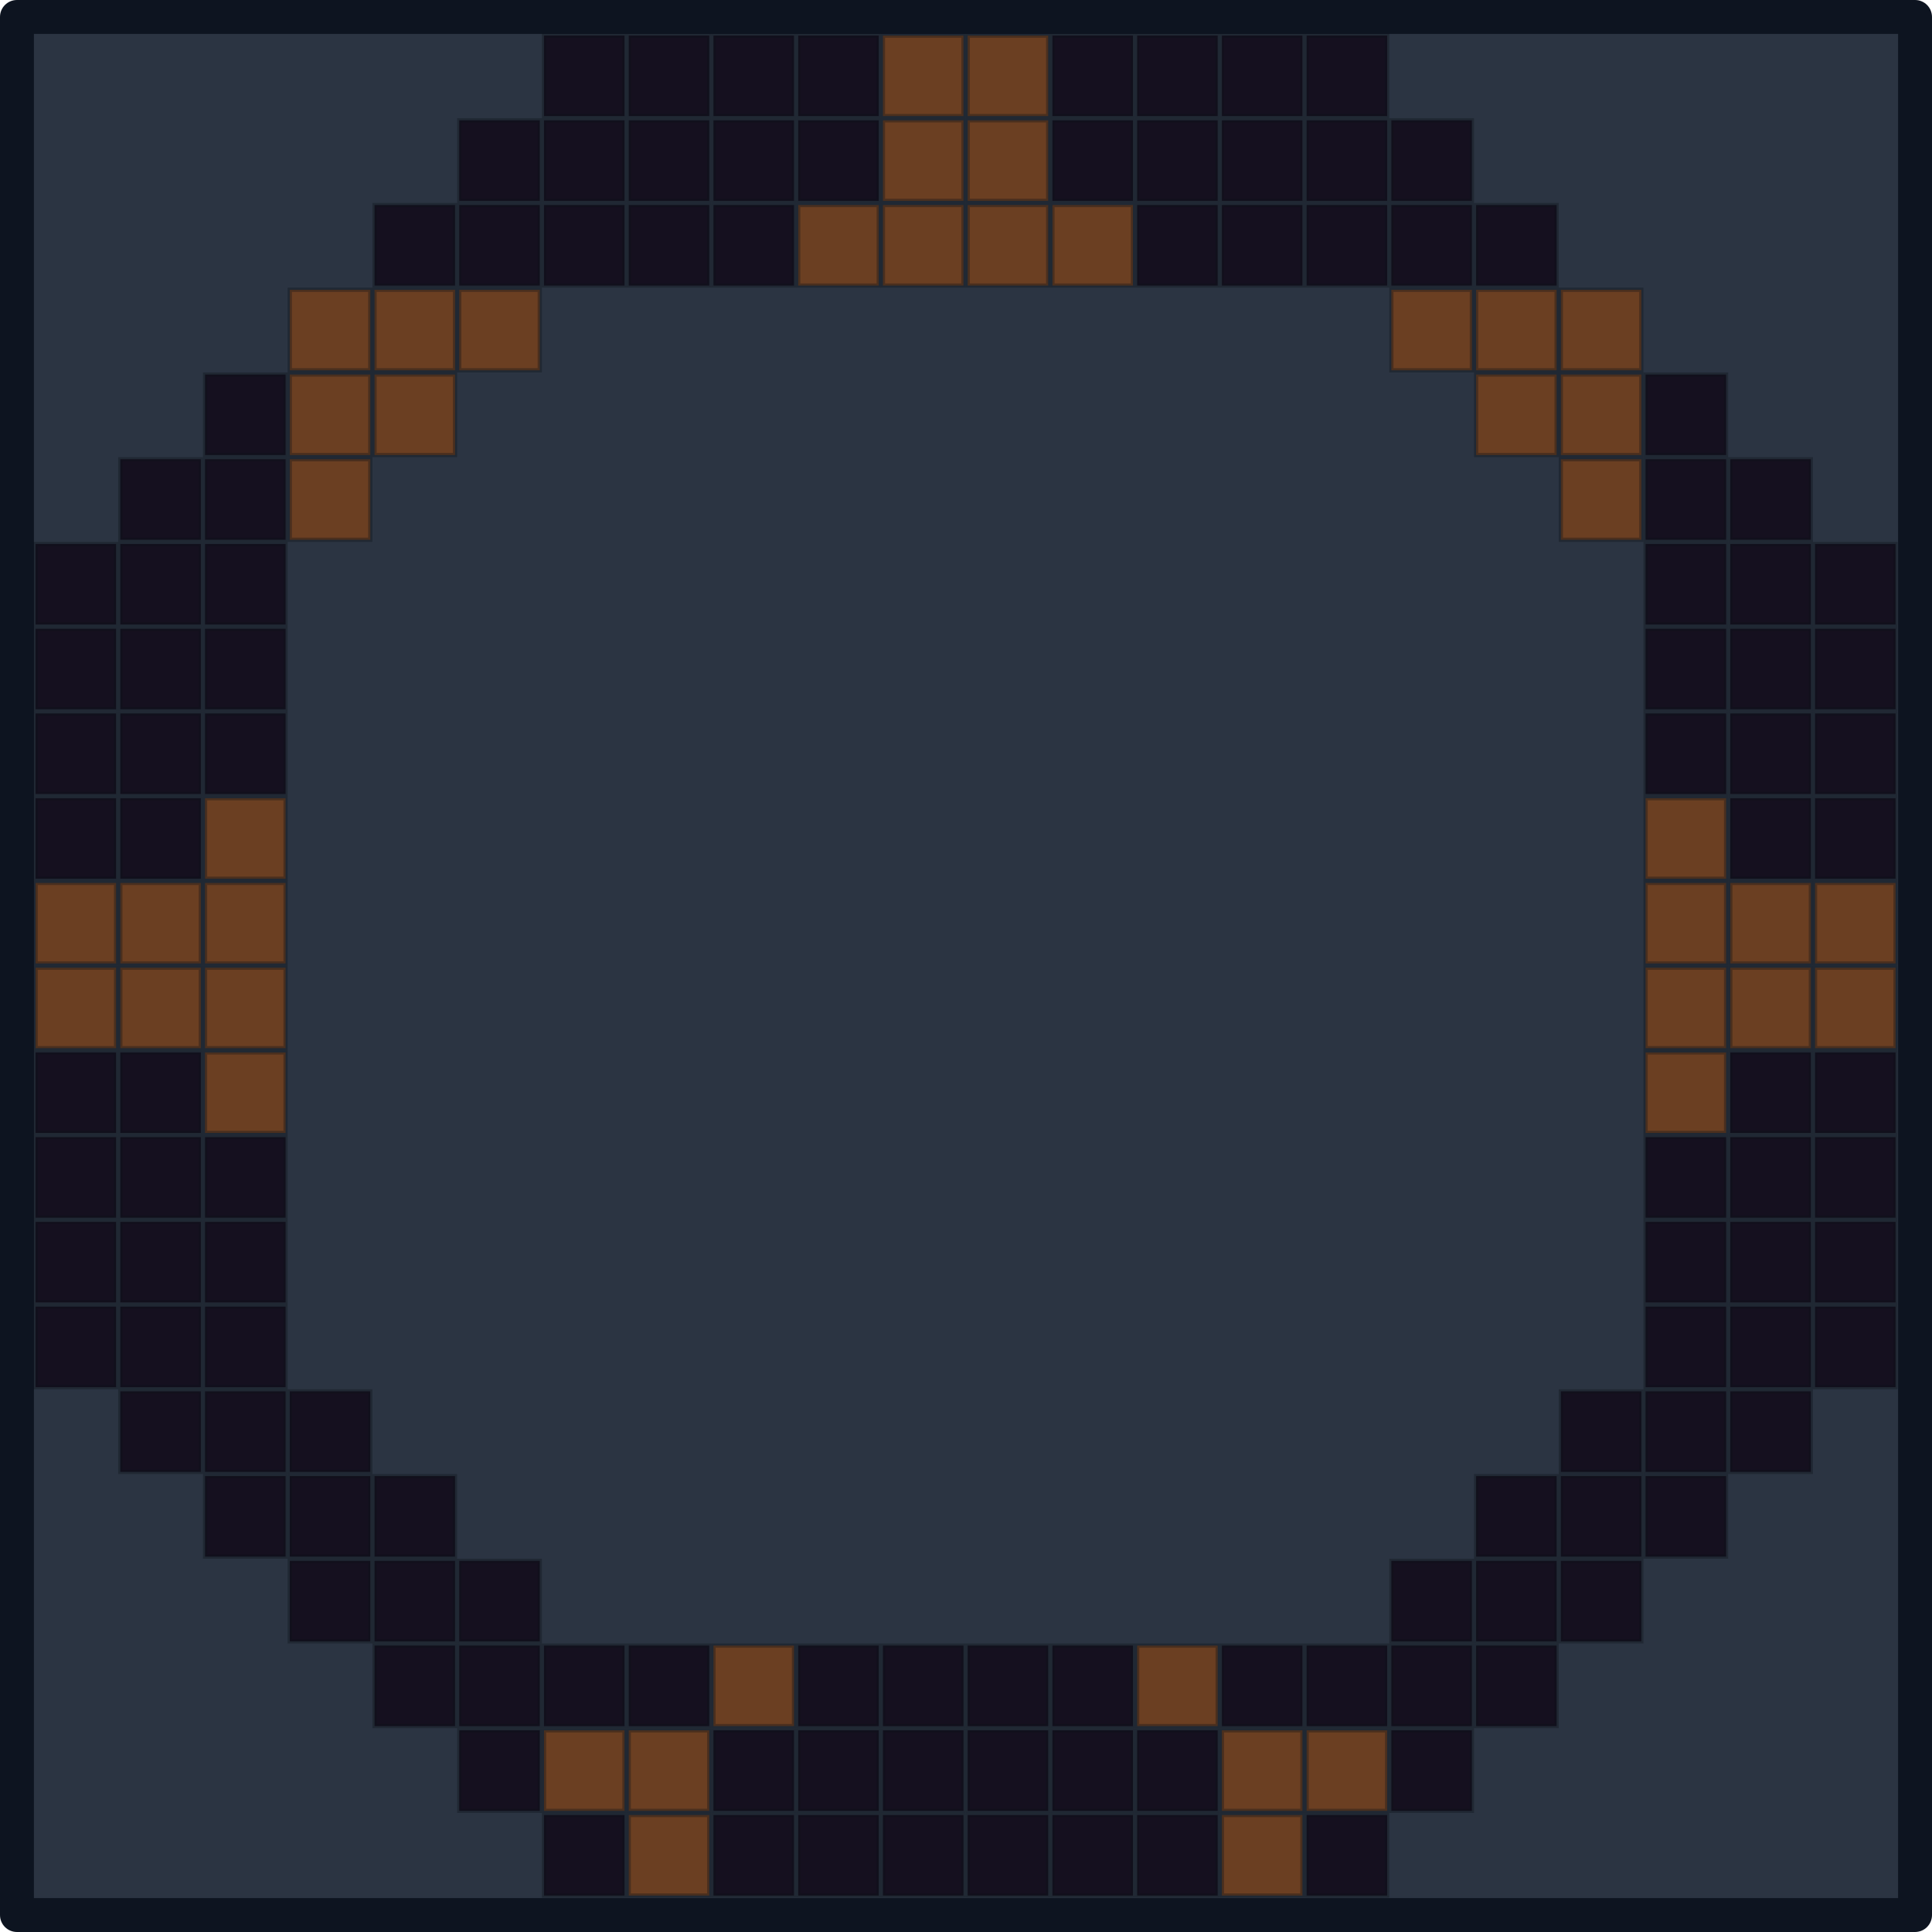
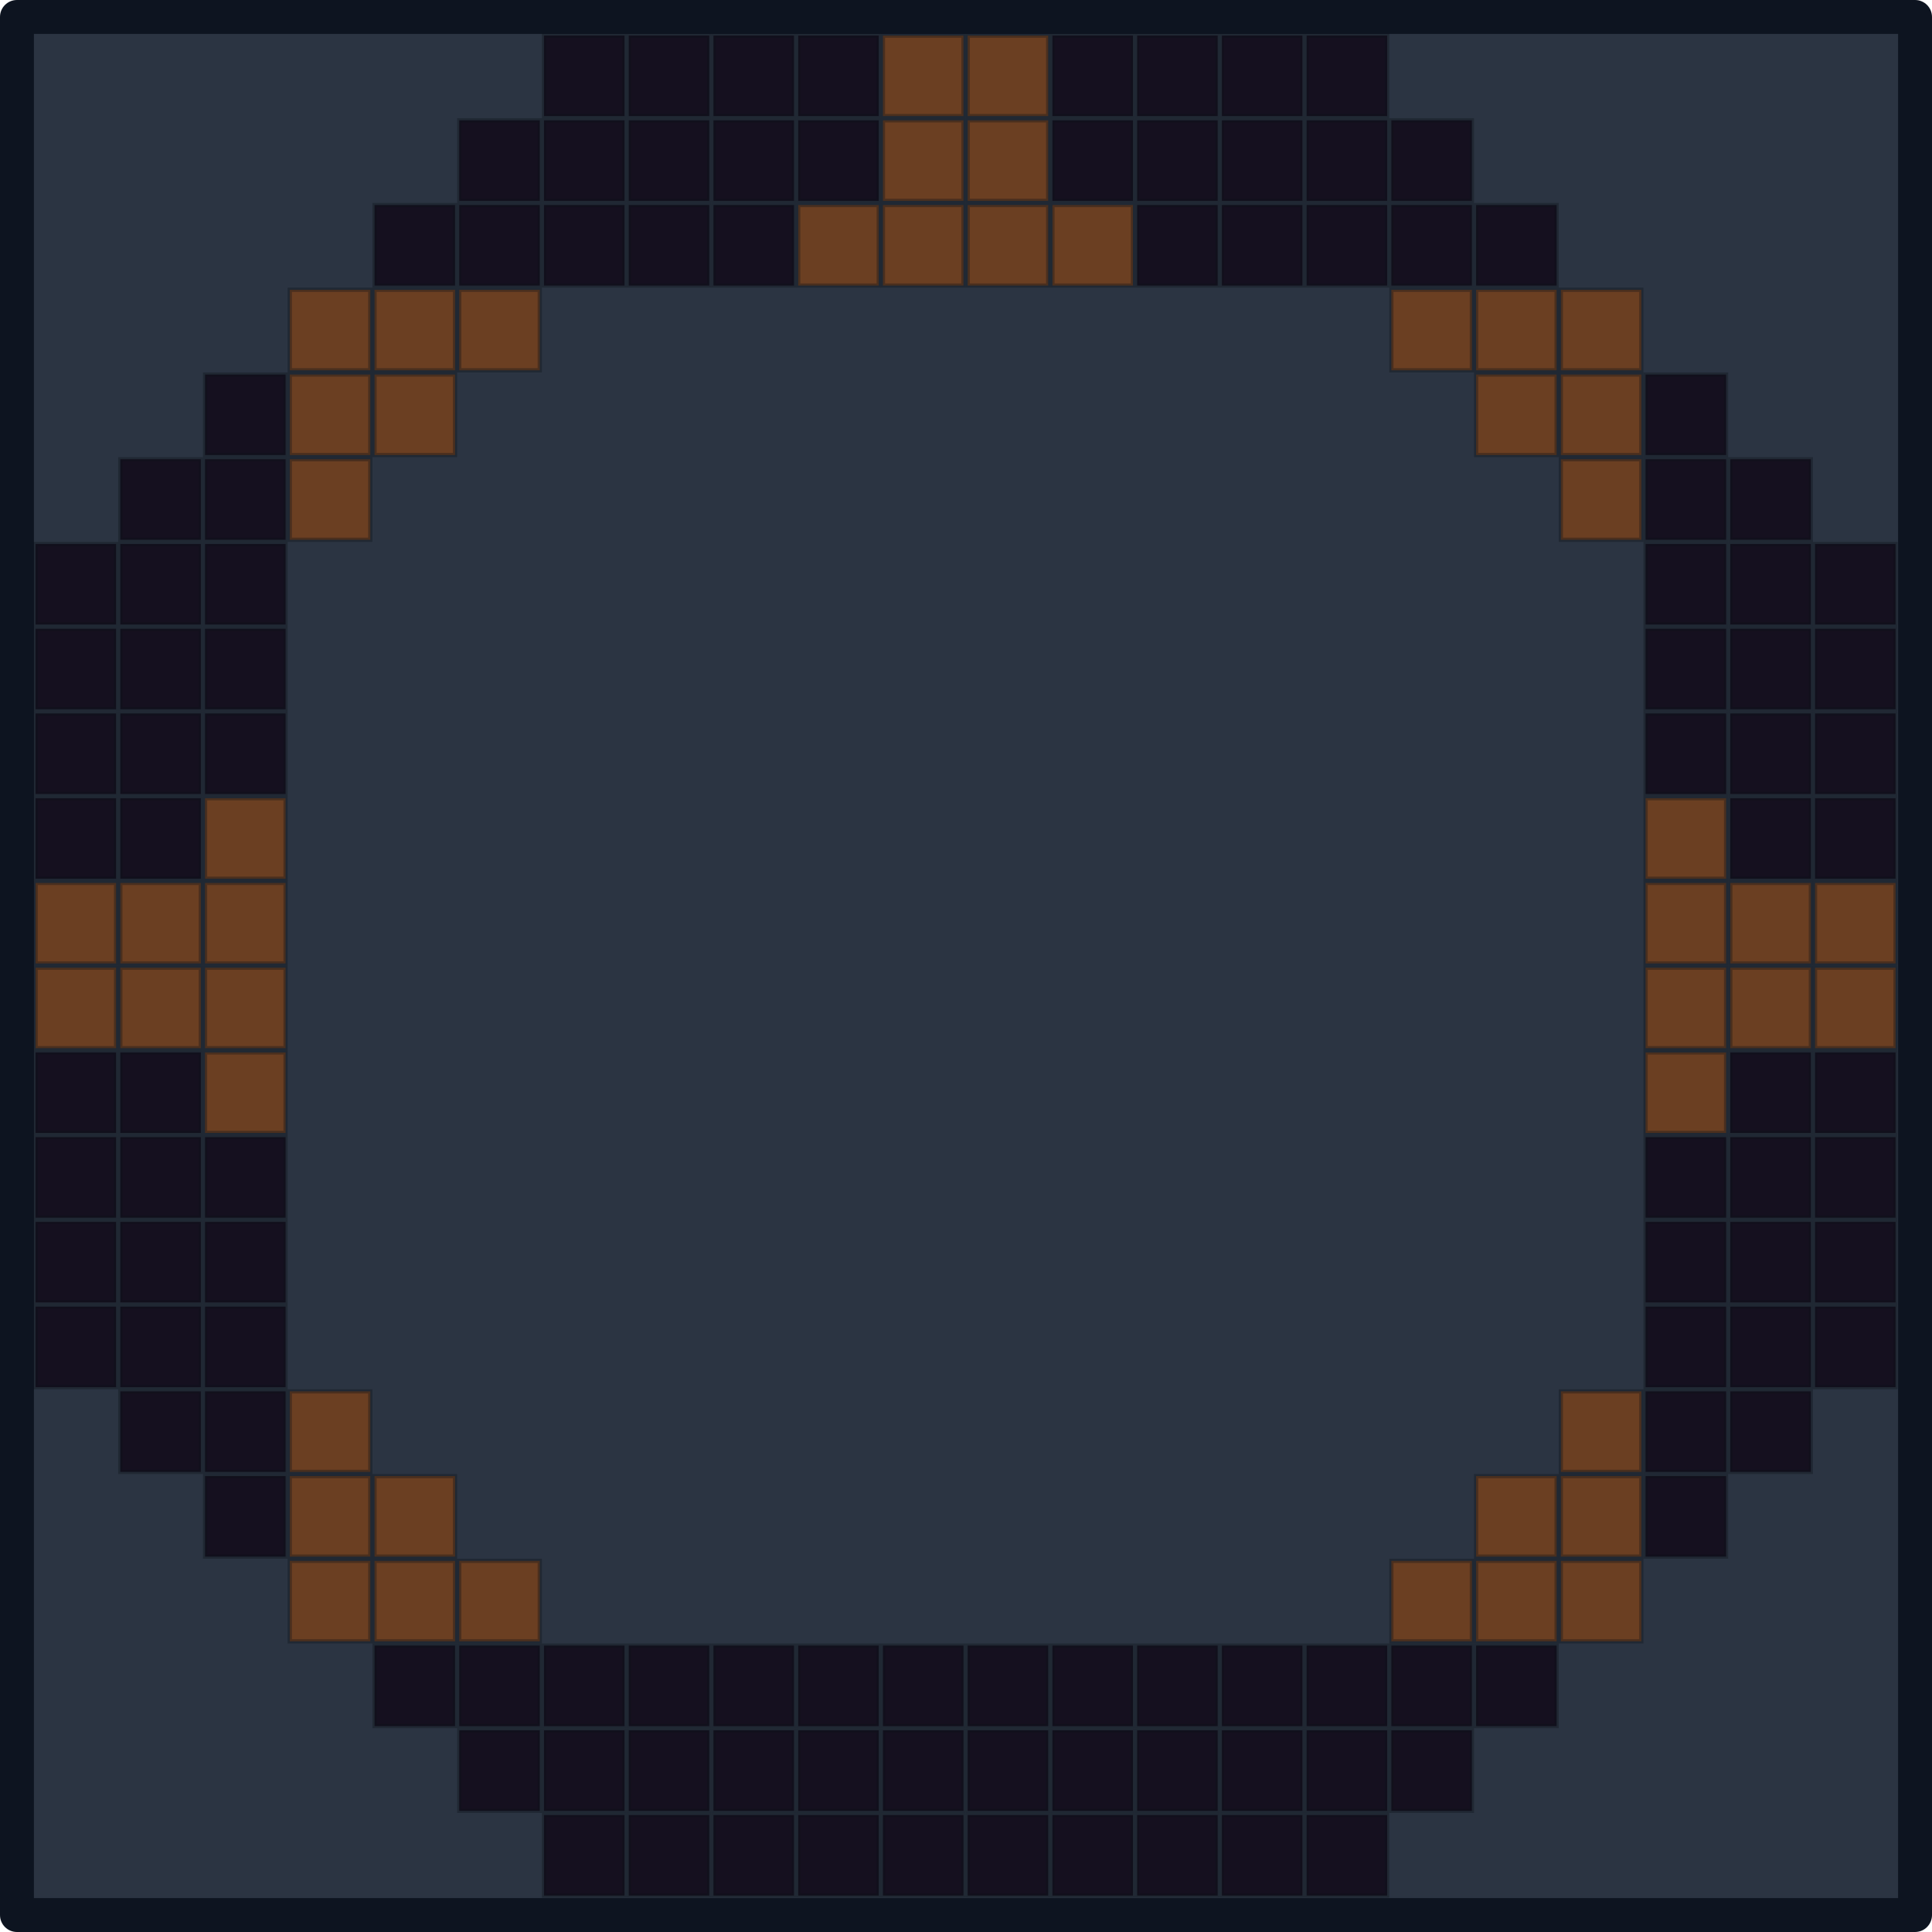
<svg xmlns="http://www.w3.org/2000/svg" viewBox="0 0 228 228" width="684" height="684" role="img" aria-label="the Grand gate shape, idle, seen head on">
  <rect x="0" y="0" width="228" height="228" fill="#0d1420" rx="2" />
  <rect x="4" y="4" width="220" height="220" fill="#2b3442" />
  <rect x="64.2" y="4.2" width="9.5" height="9.5" fill="#15101f" stroke="#0b0f1655" stroke-width="0.5" />
  <rect x="74.2" y="4.2" width="9.5" height="9.5" fill="#15101f" stroke="#0b0f1655" stroke-width="0.5" />
  <rect x="84.2" y="4.2" width="9.5" height="9.5" fill="#15101f" stroke="#0b0f1655" stroke-width="0.5" />
  <rect x="94.2" y="4.2" width="9.5" height="9.5" fill="#15101f" stroke="#0b0f1655" stroke-width="0.5" />
  <rect x="104.2" y="4.2" width="9.5" height="9.5" fill="#6b3f22" stroke="#0b0f1655" stroke-width="0.5" />
  <rect x="114.2" y="4.2" width="9.5" height="9.5" fill="#6b3f22" stroke="#0b0f1655" stroke-width="0.5" />
  <rect x="124.2" y="4.2" width="9.5" height="9.5" fill="#15101f" stroke="#0b0f1655" stroke-width="0.5" />
  <rect x="134.2" y="4.2" width="9.5" height="9.5" fill="#15101f" stroke="#0b0f1655" stroke-width="0.5" />
  <rect x="144.2" y="4.2" width="9.5" height="9.5" fill="#15101f" stroke="#0b0f1655" stroke-width="0.5" />
  <rect x="154.2" y="4.2" width="9.5" height="9.5" fill="#15101f" stroke="#0b0f1655" stroke-width="0.5" />
  <rect x="54.2" y="14.2" width="9.5" height="9.5" fill="#15101f" stroke="#0b0f1655" stroke-width="0.5" />
  <rect x="64.2" y="14.2" width="9.5" height="9.5" fill="#15101f" stroke="#0b0f1655" stroke-width="0.5" />
  <rect x="74.2" y="14.2" width="9.5" height="9.5" fill="#15101f" stroke="#0b0f1655" stroke-width="0.5" />
  <rect x="84.2" y="14.2" width="9.5" height="9.5" fill="#15101f" stroke="#0b0f1655" stroke-width="0.5" />
  <rect x="94.2" y="14.2" width="9.5" height="9.5" fill="#15101f" stroke="#0b0f1655" stroke-width="0.5" />
  <rect x="104.2" y="14.2" width="9.5" height="9.5" fill="#6b3f22" stroke="#0b0f1655" stroke-width="0.5" />
  <rect x="114.2" y="14.2" width="9.5" height="9.5" fill="#6b3f22" stroke="#0b0f1655" stroke-width="0.5" />
  <rect x="124.2" y="14.2" width="9.5" height="9.5" fill="#15101f" stroke="#0b0f1655" stroke-width="0.5" />
  <rect x="134.2" y="14.2" width="9.5" height="9.5" fill="#15101f" stroke="#0b0f1655" stroke-width="0.5" />
  <rect x="144.2" y="14.2" width="9.5" height="9.5" fill="#15101f" stroke="#0b0f1655" stroke-width="0.5" />
  <rect x="154.2" y="14.2" width="9.5" height="9.5" fill="#15101f" stroke="#0b0f1655" stroke-width="0.5" />
  <rect x="164.2" y="14.2" width="9.5" height="9.5" fill="#15101f" stroke="#0b0f1655" stroke-width="0.5" />
  <rect x="44.2" y="24.2" width="9.5" height="9.5" fill="#15101f" stroke="#0b0f1655" stroke-width="0.5" />
  <rect x="54.2" y="24.2" width="9.5" height="9.5" fill="#15101f" stroke="#0b0f1655" stroke-width="0.5" />
  <rect x="64.2" y="24.2" width="9.5" height="9.5" fill="#15101f" stroke="#0b0f1655" stroke-width="0.5" />
  <rect x="74.2" y="24.2" width="9.5" height="9.5" fill="#15101f" stroke="#0b0f1655" stroke-width="0.5" />
  <rect x="84.2" y="24.2" width="9.5" height="9.5" fill="#15101f" stroke="#0b0f1655" stroke-width="0.5" />
  <rect x="94.2" y="24.2" width="9.5" height="9.5" fill="#6b3f22" stroke="#0b0f1655" stroke-width="0.5" />
  <rect x="104.2" y="24.2" width="9.5" height="9.5" fill="#6b3f22" stroke="#0b0f1655" stroke-width="0.5" />
  <rect x="114.2" y="24.2" width="9.5" height="9.5" fill="#6b3f22" stroke="#0b0f1655" stroke-width="0.5" />
  <rect x="124.2" y="24.2" width="9.5" height="9.5" fill="#6b3f22" stroke="#0b0f1655" stroke-width="0.5" />
  <rect x="134.2" y="24.2" width="9.5" height="9.5" fill="#15101f" stroke="#0b0f1655" stroke-width="0.5" />
  <rect x="144.2" y="24.2" width="9.5" height="9.5" fill="#15101f" stroke="#0b0f1655" stroke-width="0.5" />
  <rect x="154.2" y="24.2" width="9.5" height="9.5" fill="#15101f" stroke="#0b0f1655" stroke-width="0.5" />
  <rect x="164.2" y="24.2" width="9.5" height="9.5" fill="#15101f" stroke="#0b0f1655" stroke-width="0.5" />
  <rect x="174.2" y="24.2" width="9.5" height="9.5" fill="#15101f" stroke="#0b0f1655" stroke-width="0.5" />
  <rect x="34.2" y="34.2" width="9.5" height="9.5" fill="#6b3f22" stroke="#0b0f1655" stroke-width="0.5" />
  <rect x="44.2" y="34.2" width="9.5" height="9.5" fill="#6b3f22" stroke="#0b0f1655" stroke-width="0.5" />
  <rect x="54.2" y="34.2" width="9.5" height="9.5" fill="#6b3f22" stroke="#0b0f1655" stroke-width="0.5" />
  <rect x="164.2" y="34.2" width="9.5" height="9.5" fill="#6b3f22" stroke="#0b0f1655" stroke-width="0.5" />
  <rect x="174.2" y="34.2" width="9.5" height="9.5" fill="#6b3f22" stroke="#0b0f1655" stroke-width="0.5" />
  <rect x="184.2" y="34.2" width="9.5" height="9.5" fill="#6b3f22" stroke="#0b0f1655" stroke-width="0.5" />
  <rect x="24.2" y="44.2" width="9.5" height="9.5" fill="#15101f" stroke="#0b0f1655" stroke-width="0.5" />
  <rect x="34.2" y="44.2" width="9.5" height="9.5" fill="#6b3f22" stroke="#0b0f1655" stroke-width="0.5" />
  <rect x="44.2" y="44.2" width="9.5" height="9.5" fill="#6b3f22" stroke="#0b0f1655" stroke-width="0.5" />
  <rect x="174.2" y="44.2" width="9.5" height="9.5" fill="#6b3f22" stroke="#0b0f1655" stroke-width="0.5" />
  <rect x="184.2" y="44.2" width="9.5" height="9.5" fill="#6b3f22" stroke="#0b0f1655" stroke-width="0.5" />
  <rect x="194.2" y="44.2" width="9.5" height="9.5" fill="#15101f" stroke="#0b0f1655" stroke-width="0.5" />
  <rect x="14.2" y="54.2" width="9.5" height="9.5" fill="#15101f" stroke="#0b0f1655" stroke-width="0.5" />
  <rect x="24.2" y="54.2" width="9.5" height="9.5" fill="#15101f" stroke="#0b0f1655" stroke-width="0.5" />
  <rect x="34.2" y="54.2" width="9.5" height="9.5" fill="#6b3f22" stroke="#0b0f1655" stroke-width="0.5" />
  <rect x="184.2" y="54.2" width="9.5" height="9.5" fill="#6b3f22" stroke="#0b0f1655" stroke-width="0.5" />
  <rect x="194.2" y="54.2" width="9.5" height="9.5" fill="#15101f" stroke="#0b0f1655" stroke-width="0.5" />
  <rect x="204.2" y="54.2" width="9.5" height="9.5" fill="#15101f" stroke="#0b0f1655" stroke-width="0.5" />
  <rect x="4.2" y="64.2" width="9.5" height="9.5" fill="#15101f" stroke="#0b0f1655" stroke-width="0.5" />
  <rect x="14.2" y="64.2" width="9.5" height="9.5" fill="#15101f" stroke="#0b0f1655" stroke-width="0.5" />
  <rect x="24.2" y="64.2" width="9.5" height="9.5" fill="#15101f" stroke="#0b0f1655" stroke-width="0.5" />
  <rect x="194.2" y="64.2" width="9.5" height="9.5" fill="#15101f" stroke="#0b0f1655" stroke-width="0.5" />
  <rect x="204.2" y="64.2" width="9.5" height="9.5" fill="#15101f" stroke="#0b0f1655" stroke-width="0.5" />
  <rect x="214.2" y="64.2" width="9.5" height="9.5" fill="#15101f" stroke="#0b0f1655" stroke-width="0.5" />
  <rect x="4.2" y="74.2" width="9.5" height="9.5" fill="#15101f" stroke="#0b0f1655" stroke-width="0.5" />
  <rect x="14.2" y="74.2" width="9.5" height="9.5" fill="#15101f" stroke="#0b0f1655" stroke-width="0.5" />
  <rect x="24.2" y="74.2" width="9.5" height="9.5" fill="#15101f" stroke="#0b0f1655" stroke-width="0.5" />
  <rect x="194.2" y="74.2" width="9.5" height="9.5" fill="#15101f" stroke="#0b0f1655" stroke-width="0.5" />
  <rect x="204.2" y="74.2" width="9.5" height="9.5" fill="#15101f" stroke="#0b0f1655" stroke-width="0.5" />
  <rect x="214.2" y="74.2" width="9.5" height="9.5" fill="#15101f" stroke="#0b0f1655" stroke-width="0.5" />
  <rect x="4.2" y="84.2" width="9.5" height="9.5" fill="#15101f" stroke="#0b0f1655" stroke-width="0.5" />
  <rect x="14.2" y="84.2" width="9.5" height="9.5" fill="#15101f" stroke="#0b0f1655" stroke-width="0.5" />
  <rect x="24.2" y="84.2" width="9.5" height="9.5" fill="#15101f" stroke="#0b0f1655" stroke-width="0.5" />
  <rect x="194.2" y="84.2" width="9.5" height="9.5" fill="#15101f" stroke="#0b0f1655" stroke-width="0.5" />
  <rect x="204.2" y="84.2" width="9.5" height="9.5" fill="#15101f" stroke="#0b0f1655" stroke-width="0.5" />
  <rect x="214.2" y="84.2" width="9.5" height="9.5" fill="#15101f" stroke="#0b0f1655" stroke-width="0.5" />
  <rect x="4.2" y="94.2" width="9.5" height="9.5" fill="#15101f" stroke="#0b0f1655" stroke-width="0.5" />
  <rect x="14.2" y="94.2" width="9.5" height="9.5" fill="#15101f" stroke="#0b0f1655" stroke-width="0.5" />
  <rect x="24.2" y="94.2" width="9.5" height="9.5" fill="#6b3f22" stroke="#0b0f1655" stroke-width="0.5" />
  <rect x="194.2" y="94.2" width="9.5" height="9.5" fill="#6b3f22" stroke="#0b0f1655" stroke-width="0.5" />
  <rect x="204.2" y="94.2" width="9.5" height="9.5" fill="#15101f" stroke="#0b0f1655" stroke-width="0.5" />
  <rect x="214.2" y="94.2" width="9.5" height="9.5" fill="#15101f" stroke="#0b0f1655" stroke-width="0.5" />
  <rect x="4.2" y="104.2" width="9.5" height="9.5" fill="#6b3f22" stroke="#0b0f1655" stroke-width="0.5" />
  <rect x="14.2" y="104.2" width="9.5" height="9.5" fill="#6b3f22" stroke="#0b0f1655" stroke-width="0.5" />
  <rect x="24.2" y="104.2" width="9.5" height="9.5" fill="#6b3f22" stroke="#0b0f1655" stroke-width="0.5" />
  <rect x="194.2" y="104.2" width="9.5" height="9.5" fill="#6b3f22" stroke="#0b0f1655" stroke-width="0.5" />
  <rect x="204.2" y="104.2" width="9.5" height="9.5" fill="#6b3f22" stroke="#0b0f1655" stroke-width="0.5" />
  <rect x="214.2" y="104.2" width="9.5" height="9.5" fill="#6b3f22" stroke="#0b0f1655" stroke-width="0.5" />
  <rect x="4.2" y="114.2" width="9.5" height="9.5" fill="#6b3f22" stroke="#0b0f1655" stroke-width="0.5" />
  <rect x="14.2" y="114.2" width="9.5" height="9.5" fill="#6b3f22" stroke="#0b0f1655" stroke-width="0.5" />
  <rect x="24.2" y="114.2" width="9.5" height="9.5" fill="#6b3f22" stroke="#0b0f1655" stroke-width="0.5" />
  <rect x="194.2" y="114.2" width="9.5" height="9.5" fill="#6b3f22" stroke="#0b0f1655" stroke-width="0.5" />
  <rect x="204.2" y="114.2" width="9.5" height="9.5" fill="#6b3f22" stroke="#0b0f1655" stroke-width="0.5" />
  <rect x="214.2" y="114.2" width="9.5" height="9.5" fill="#6b3f22" stroke="#0b0f1655" stroke-width="0.5" />
  <rect x="4.2" y="124.2" width="9.5" height="9.5" fill="#15101f" stroke="#0b0f1655" stroke-width="0.5" />
  <rect x="14.2" y="124.2" width="9.5" height="9.5" fill="#15101f" stroke="#0b0f1655" stroke-width="0.5" />
  <rect x="24.2" y="124.2" width="9.5" height="9.5" fill="#6b3f22" stroke="#0b0f1655" stroke-width="0.5" />
  <rect x="194.2" y="124.2" width="9.5" height="9.5" fill="#6b3f22" stroke="#0b0f1655" stroke-width="0.5" />
  <rect x="204.2" y="124.2" width="9.5" height="9.5" fill="#15101f" stroke="#0b0f1655" stroke-width="0.5" />
  <rect x="214.2" y="124.2" width="9.5" height="9.5" fill="#15101f" stroke="#0b0f1655" stroke-width="0.5" />
  <rect x="4.2" y="134.2" width="9.5" height="9.5" fill="#15101f" stroke="#0b0f1655" stroke-width="0.5" />
  <rect x="14.2" y="134.2" width="9.5" height="9.5" fill="#15101f" stroke="#0b0f1655" stroke-width="0.5" />
  <rect x="24.2" y="134.2" width="9.5" height="9.5" fill="#15101f" stroke="#0b0f1655" stroke-width="0.5" />
  <rect x="194.2" y="134.2" width="9.5" height="9.5" fill="#15101f" stroke="#0b0f1655" stroke-width="0.5" />
  <rect x="204.2" y="134.2" width="9.5" height="9.5" fill="#15101f" stroke="#0b0f1655" stroke-width="0.5" />
  <rect x="214.2" y="134.2" width="9.5" height="9.5" fill="#15101f" stroke="#0b0f1655" stroke-width="0.5" />
  <rect x="4.2" y="144.2" width="9.5" height="9.5" fill="#15101f" stroke="#0b0f1655" stroke-width="0.5" />
  <rect x="14.2" y="144.2" width="9.5" height="9.5" fill="#15101f" stroke="#0b0f1655" stroke-width="0.5" />
  <rect x="24.2" y="144.2" width="9.5" height="9.5" fill="#15101f" stroke="#0b0f1655" stroke-width="0.5" />
  <rect x="194.2" y="144.2" width="9.5" height="9.5" fill="#15101f" stroke="#0b0f1655" stroke-width="0.5" />
  <rect x="204.2" y="144.2" width="9.5" height="9.5" fill="#15101f" stroke="#0b0f1655" stroke-width="0.5" />
  <rect x="214.2" y="144.2" width="9.5" height="9.5" fill="#15101f" stroke="#0b0f1655" stroke-width="0.5" />
  <rect x="4.2" y="154.2" width="9.5" height="9.5" fill="#15101f" stroke="#0b0f1655" stroke-width="0.5" />
  <rect x="14.2" y="154.2" width="9.5" height="9.5" fill="#15101f" stroke="#0b0f1655" stroke-width="0.5" />
  <rect x="24.2" y="154.2" width="9.5" height="9.5" fill="#15101f" stroke="#0b0f1655" stroke-width="0.5" />
  <rect x="194.2" y="154.2" width="9.5" height="9.5" fill="#15101f" stroke="#0b0f1655" stroke-width="0.5" />
  <rect x="204.2" y="154.2" width="9.5" height="9.5" fill="#15101f" stroke="#0b0f1655" stroke-width="0.5" />
  <rect x="214.2" y="154.2" width="9.5" height="9.5" fill="#15101f" stroke="#0b0f1655" stroke-width="0.5" />
  <rect x="14.2" y="164.2" width="9.5" height="9.5" fill="#15101f" stroke="#0b0f1655" stroke-width="0.5" />
  <rect x="24.2" y="164.2" width="9.5" height="9.5" fill="#15101f" stroke="#0b0f1655" stroke-width="0.5" />
-   <rect x="34.2" y="164.2" width="9.5" height="9.5" fill="#15101f" stroke="#0b0f1655" stroke-width="0.5" />
-   <rect x="184.2" y="164.2" width="9.5" height="9.5" fill="#15101f" stroke="#0b0f1655" stroke-width="0.5" />
+   <rect x="34.2" y="164.2" width="9.5" height="9.5" fill="#6b3f22" stroke="#0b0f1655" stroke-width="0.5" />
+   <rect x="184.2" y="164.2" width="9.5" height="9.5" fill="#6b3f22" stroke="#0b0f1655" stroke-width="0.5" />
  <rect x="194.2" y="164.2" width="9.5" height="9.5" fill="#15101f" stroke="#0b0f1655" stroke-width="0.5" />
  <rect x="204.2" y="164.2" width="9.5" height="9.5" fill="#15101f" stroke="#0b0f1655" stroke-width="0.5" />
  <rect x="24.2" y="174.2" width="9.5" height="9.5" fill="#15101f" stroke="#0b0f1655" stroke-width="0.5" />
-   <rect x="34.2" y="174.2" width="9.5" height="9.5" fill="#15101f" stroke="#0b0f1655" stroke-width="0.5" />
-   <rect x="44.2" y="174.2" width="9.5" height="9.5" fill="#15101f" stroke="#0b0f1655" stroke-width="0.5" />
-   <rect x="174.2" y="174.2" width="9.5" height="9.5" fill="#15101f" stroke="#0b0f1655" stroke-width="0.5" />
-   <rect x="184.2" y="174.2" width="9.5" height="9.5" fill="#15101f" stroke="#0b0f1655" stroke-width="0.5" />
+   <rect x="34.2" y="174.2" width="9.5" height="9.5" fill="#6b3f22" stroke="#0b0f1655" stroke-width="0.5" />
+   <rect x="44.2" y="174.2" width="9.5" height="9.5" fill="#6b3f22" stroke="#0b0f1655" stroke-width="0.5" />
+   <rect x="174.2" y="174.2" width="9.5" height="9.5" fill="#6b3f22" stroke="#0b0f1655" stroke-width="0.5" />
+   <rect x="184.2" y="174.2" width="9.5" height="9.5" fill="#6b3f22" stroke="#0b0f1655" stroke-width="0.5" />
  <rect x="194.2" y="174.2" width="9.5" height="9.5" fill="#15101f" stroke="#0b0f1655" stroke-width="0.5" />
-   <rect x="34.2" y="184.2" width="9.5" height="9.5" fill="#15101f" stroke="#0b0f1655" stroke-width="0.5" />
-   <rect x="44.2" y="184.2" width="9.5" height="9.5" fill="#15101f" stroke="#0b0f1655" stroke-width="0.5" />
-   <rect x="54.2" y="184.2" width="9.5" height="9.5" fill="#15101f" stroke="#0b0f1655" stroke-width="0.5" />
-   <rect x="164.2" y="184.2" width="9.5" height="9.5" fill="#15101f" stroke="#0b0f1655" stroke-width="0.5" />
-   <rect x="174.2" y="184.2" width="9.5" height="9.5" fill="#15101f" stroke="#0b0f1655" stroke-width="0.5" />
-   <rect x="184.2" y="184.2" width="9.5" height="9.5" fill="#15101f" stroke="#0b0f1655" stroke-width="0.5" />
+   <rect x="34.2" y="184.2" width="9.5" height="9.5" fill="#6b3f22" stroke="#0b0f1655" stroke-width="0.5" />
+   <rect x="44.2" y="184.2" width="9.5" height="9.5" fill="#6b3f22" stroke="#0b0f1655" stroke-width="0.5" />
+   <rect x="54.2" y="184.2" width="9.5" height="9.5" fill="#6b3f22" stroke="#0b0f1655" stroke-width="0.5" />
+   <rect x="164.2" y="184.2" width="9.5" height="9.5" fill="#6b3f22" stroke="#0b0f1655" stroke-width="0.5" />
+   <rect x="174.2" y="184.2" width="9.5" height="9.5" fill="#6b3f22" stroke="#0b0f1655" stroke-width="0.5" />
+   <rect x="184.2" y="184.2" width="9.5" height="9.5" fill="#6b3f22" stroke="#0b0f1655" stroke-width="0.5" />
  <rect x="44.2" y="194.2" width="9.5" height="9.5" fill="#15101f" stroke="#0b0f1655" stroke-width="0.5" />
  <rect x="54.2" y="194.2" width="9.5" height="9.5" fill="#15101f" stroke="#0b0f1655" stroke-width="0.5" />
  <rect x="64.2" y="194.2" width="9.5" height="9.5" fill="#15101f" stroke="#0b0f1655" stroke-width="0.5" />
  <rect x="74.2" y="194.2" width="9.5" height="9.5" fill="#15101f" stroke="#0b0f1655" stroke-width="0.5" />
-   <rect x="84.2" y="194.2" width="9.5" height="9.5" fill="#6b3f22" stroke="#0b0f1655" stroke-width="0.5" />
+   <rect x="84.2" y="194.2" width="9.5" height="9.5" fill="#15101f" stroke="#0b0f1655" stroke-width="0.5" />
  <rect x="94.2" y="194.2" width="9.5" height="9.5" fill="#15101f" stroke="#0b0f1655" stroke-width="0.5" />
  <rect x="104.2" y="194.2" width="9.5" height="9.5" fill="#15101f" stroke="#0b0f1655" stroke-width="0.5" />
  <rect x="114.2" y="194.2" width="9.5" height="9.5" fill="#15101f" stroke="#0b0f1655" stroke-width="0.5" />
  <rect x="124.2" y="194.2" width="9.5" height="9.5" fill="#15101f" stroke="#0b0f1655" stroke-width="0.5" />
-   <rect x="134.2" y="194.2" width="9.5" height="9.5" fill="#6b3f22" stroke="#0b0f1655" stroke-width="0.5" />
+   <rect x="134.2" y="194.2" width="9.5" height="9.5" fill="#15101f" stroke="#0b0f1655" stroke-width="0.5" />
  <rect x="144.2" y="194.2" width="9.5" height="9.5" fill="#15101f" stroke="#0b0f1655" stroke-width="0.5" />
  <rect x="154.2" y="194.2" width="9.5" height="9.5" fill="#15101f" stroke="#0b0f1655" stroke-width="0.5" />
  <rect x="164.2" y="194.2" width="9.5" height="9.5" fill="#15101f" stroke="#0b0f1655" stroke-width="0.5" />
  <rect x="174.2" y="194.2" width="9.5" height="9.5" fill="#15101f" stroke="#0b0f1655" stroke-width="0.5" />
  <rect x="54.2" y="204.2" width="9.5" height="9.5" fill="#15101f" stroke="#0b0f1655" stroke-width="0.5" />
-   <rect x="64.2" y="204.2" width="9.5" height="9.5" fill="#6b3f22" stroke="#0b0f1655" stroke-width="0.5" />
-   <rect x="74.2" y="204.2" width="9.5" height="9.5" fill="#6b3f22" stroke="#0b0f1655" stroke-width="0.5" />
+   <rect x="64.2" y="204.2" width="9.5" height="9.5" fill="#15101f" stroke="#0b0f1655" stroke-width="0.5" />
+   <rect x="74.2" y="204.2" width="9.5" height="9.5" fill="#15101f" stroke="#0b0f1655" stroke-width="0.5" />
  <rect x="84.2" y="204.2" width="9.5" height="9.5" fill="#15101f" stroke="#0b0f1655" stroke-width="0.5" />
  <rect x="94.2" y="204.2" width="9.5" height="9.5" fill="#15101f" stroke="#0b0f1655" stroke-width="0.5" />
  <rect x="104.2" y="204.2" width="9.5" height="9.5" fill="#15101f" stroke="#0b0f1655" stroke-width="0.5" />
  <rect x="114.2" y="204.2" width="9.5" height="9.5" fill="#15101f" stroke="#0b0f1655" stroke-width="0.5" />
  <rect x="124.2" y="204.2" width="9.5" height="9.5" fill="#15101f" stroke="#0b0f1655" stroke-width="0.5" />
  <rect x="134.2" y="204.2" width="9.5" height="9.5" fill="#15101f" stroke="#0b0f1655" stroke-width="0.5" />
-   <rect x="144.2" y="204.2" width="9.5" height="9.5" fill="#6b3f22" stroke="#0b0f1655" stroke-width="0.5" />
-   <rect x="154.2" y="204.2" width="9.5" height="9.5" fill="#6b3f22" stroke="#0b0f1655" stroke-width="0.5" />
+   <rect x="144.2" y="204.2" width="9.5" height="9.5" fill="#15101f" stroke="#0b0f1655" stroke-width="0.5" />
+   <rect x="154.2" y="204.2" width="9.5" height="9.5" fill="#15101f" stroke="#0b0f1655" stroke-width="0.5" />
  <rect x="164.2" y="204.2" width="9.5" height="9.5" fill="#15101f" stroke="#0b0f1655" stroke-width="0.5" />
  <rect x="64.2" y="214.2" width="9.5" height="9.5" fill="#15101f" stroke="#0b0f1655" stroke-width="0.5" />
-   <rect x="74.2" y="214.2" width="9.5" height="9.5" fill="#6b3f22" stroke="#0b0f1655" stroke-width="0.5" />
+   <rect x="74.2" y="214.2" width="9.5" height="9.5" fill="#15101f" stroke="#0b0f1655" stroke-width="0.5" />
  <rect x="84.2" y="214.2" width="9.5" height="9.5" fill="#15101f" stroke="#0b0f1655" stroke-width="0.5" />
  <rect x="94.2" y="214.2" width="9.5" height="9.5" fill="#15101f" stroke="#0b0f1655" stroke-width="0.5" />
  <rect x="104.2" y="214.2" width="9.5" height="9.5" fill="#15101f" stroke="#0b0f1655" stroke-width="0.5" />
  <rect x="114.2" y="214.2" width="9.5" height="9.5" fill="#15101f" stroke="#0b0f1655" stroke-width="0.5" />
  <rect x="124.2" y="214.2" width="9.5" height="9.5" fill="#15101f" stroke="#0b0f1655" stroke-width="0.5" />
  <rect x="134.2" y="214.2" width="9.5" height="9.5" fill="#15101f" stroke="#0b0f1655" stroke-width="0.5" />
-   <rect x="144.2" y="214.2" width="9.5" height="9.5" fill="#6b3f22" stroke="#0b0f1655" stroke-width="0.5" />
+   <rect x="144.2" y="214.2" width="9.5" height="9.5" fill="#15101f" stroke="#0b0f1655" stroke-width="0.5" />
  <rect x="154.2" y="214.2" width="9.5" height="9.5" fill="#15101f" stroke="#0b0f1655" stroke-width="0.5" />
</svg>
